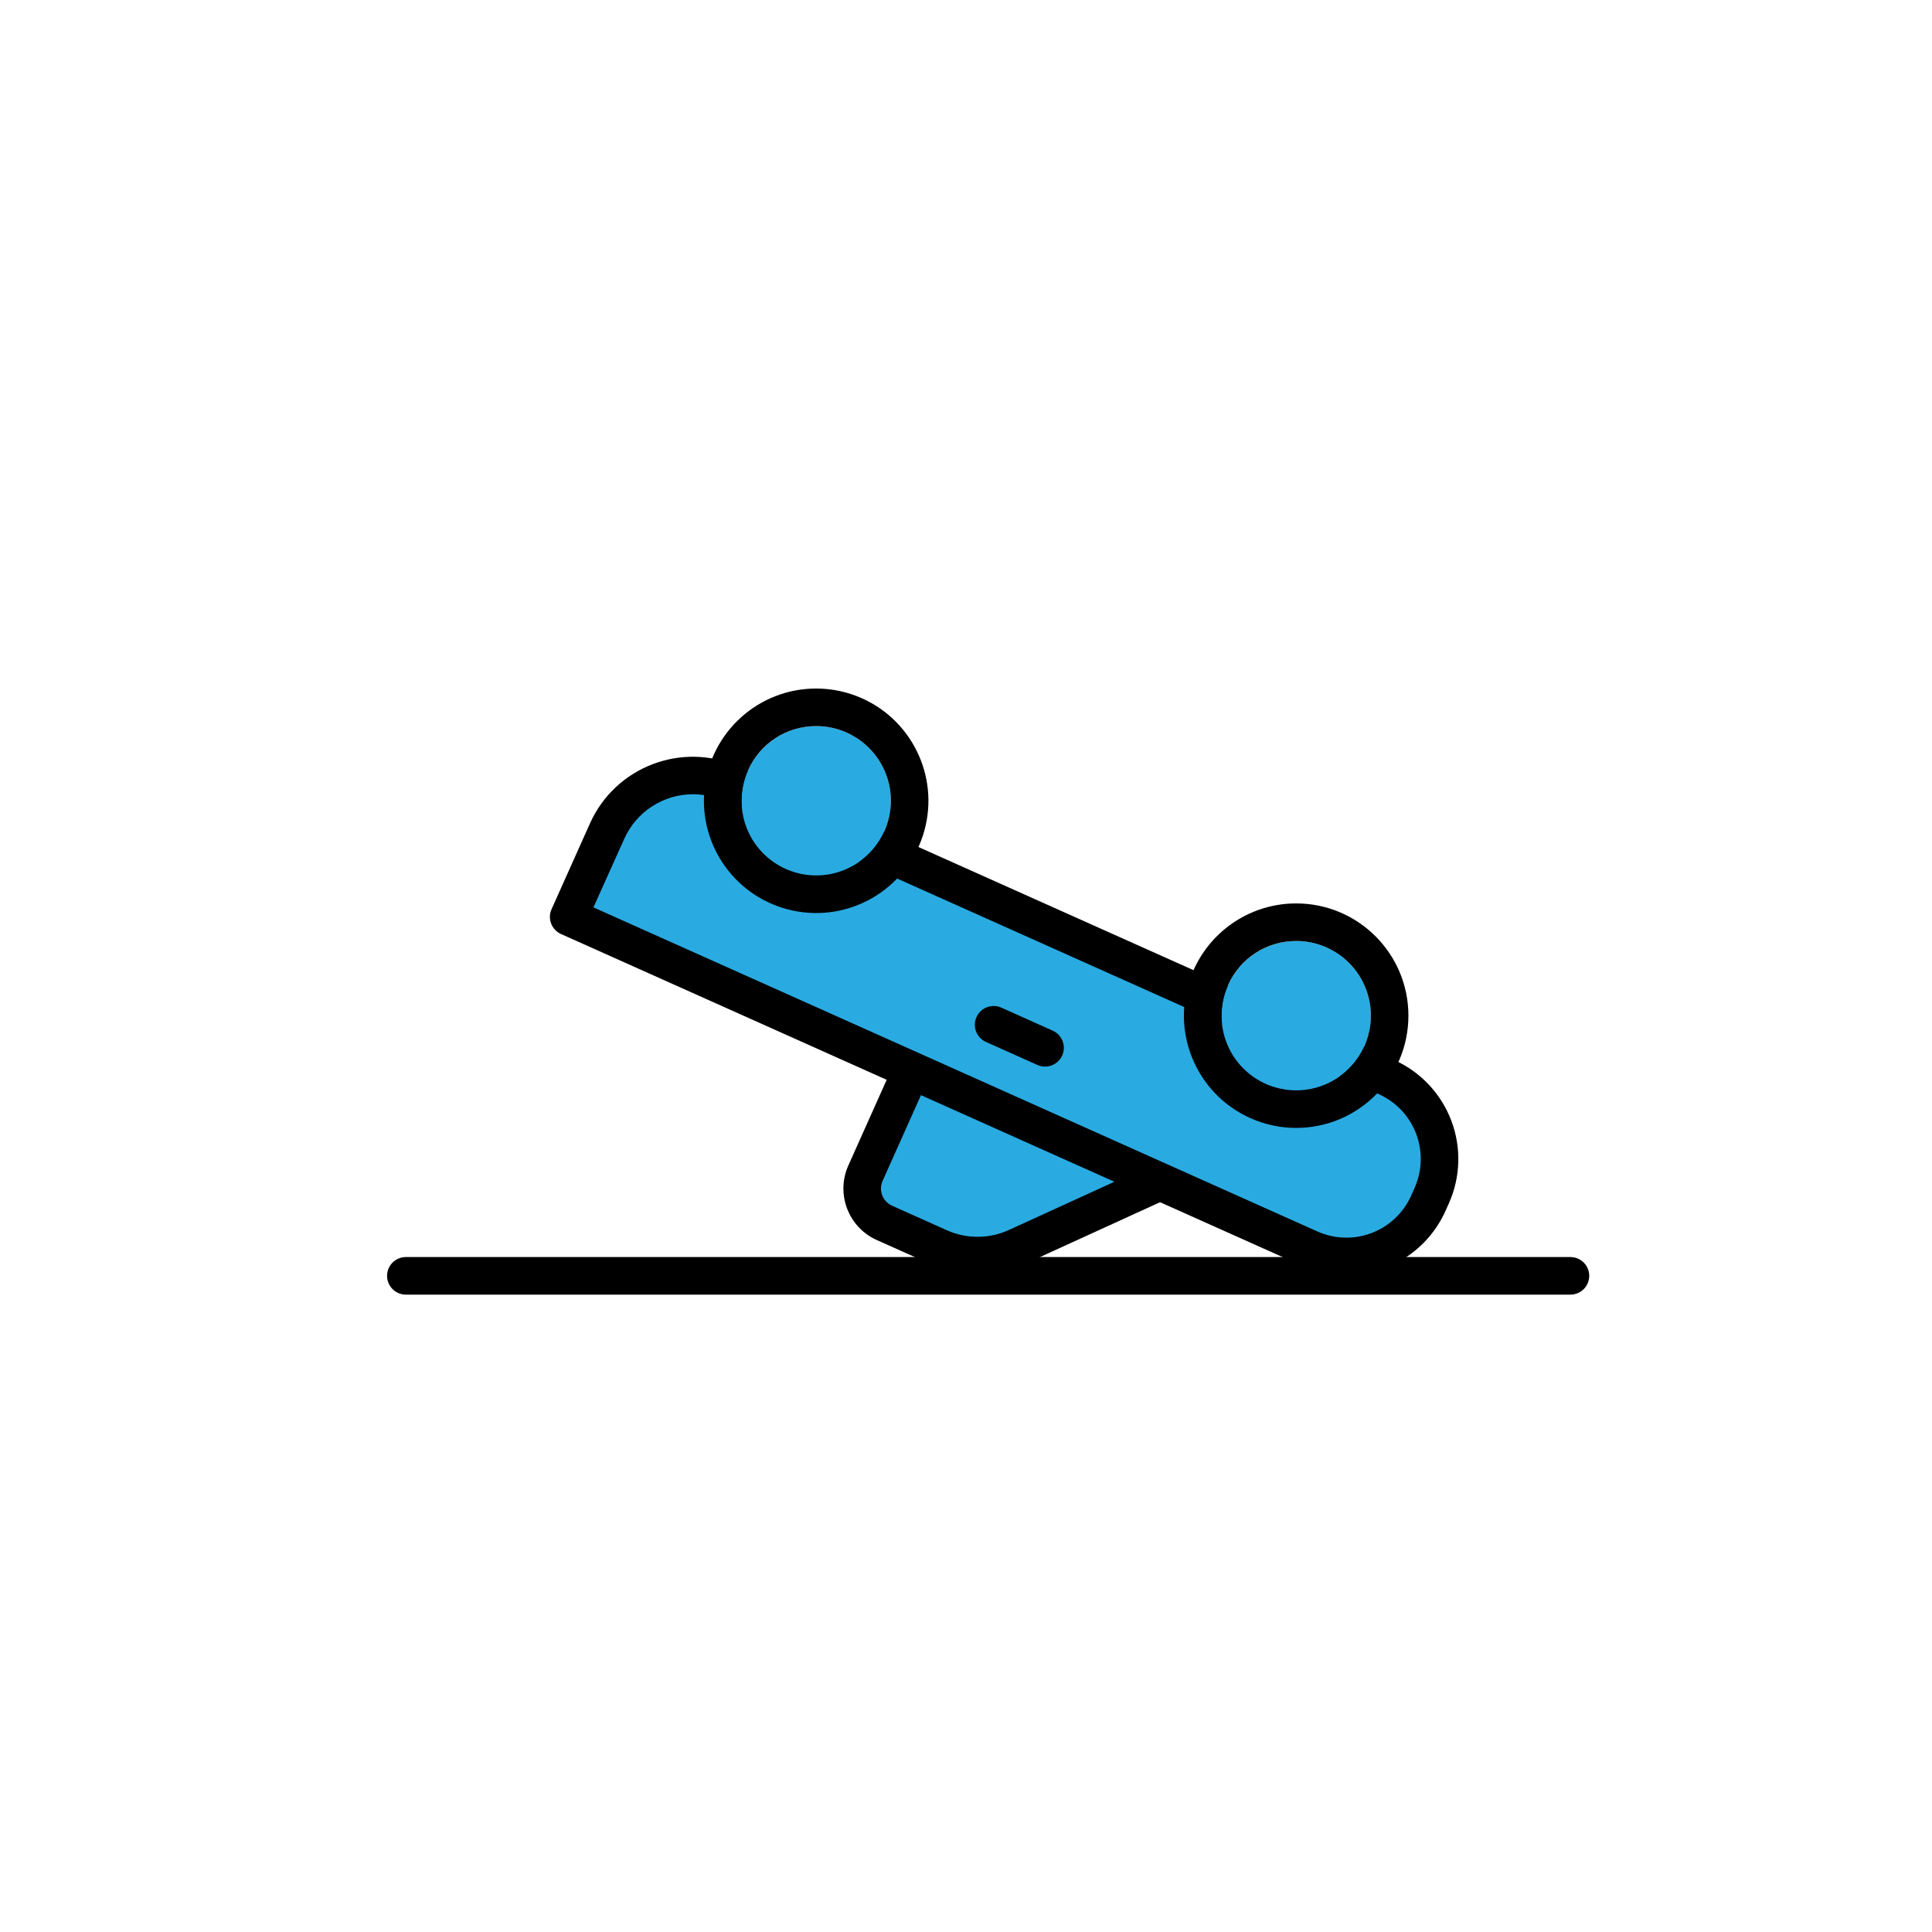
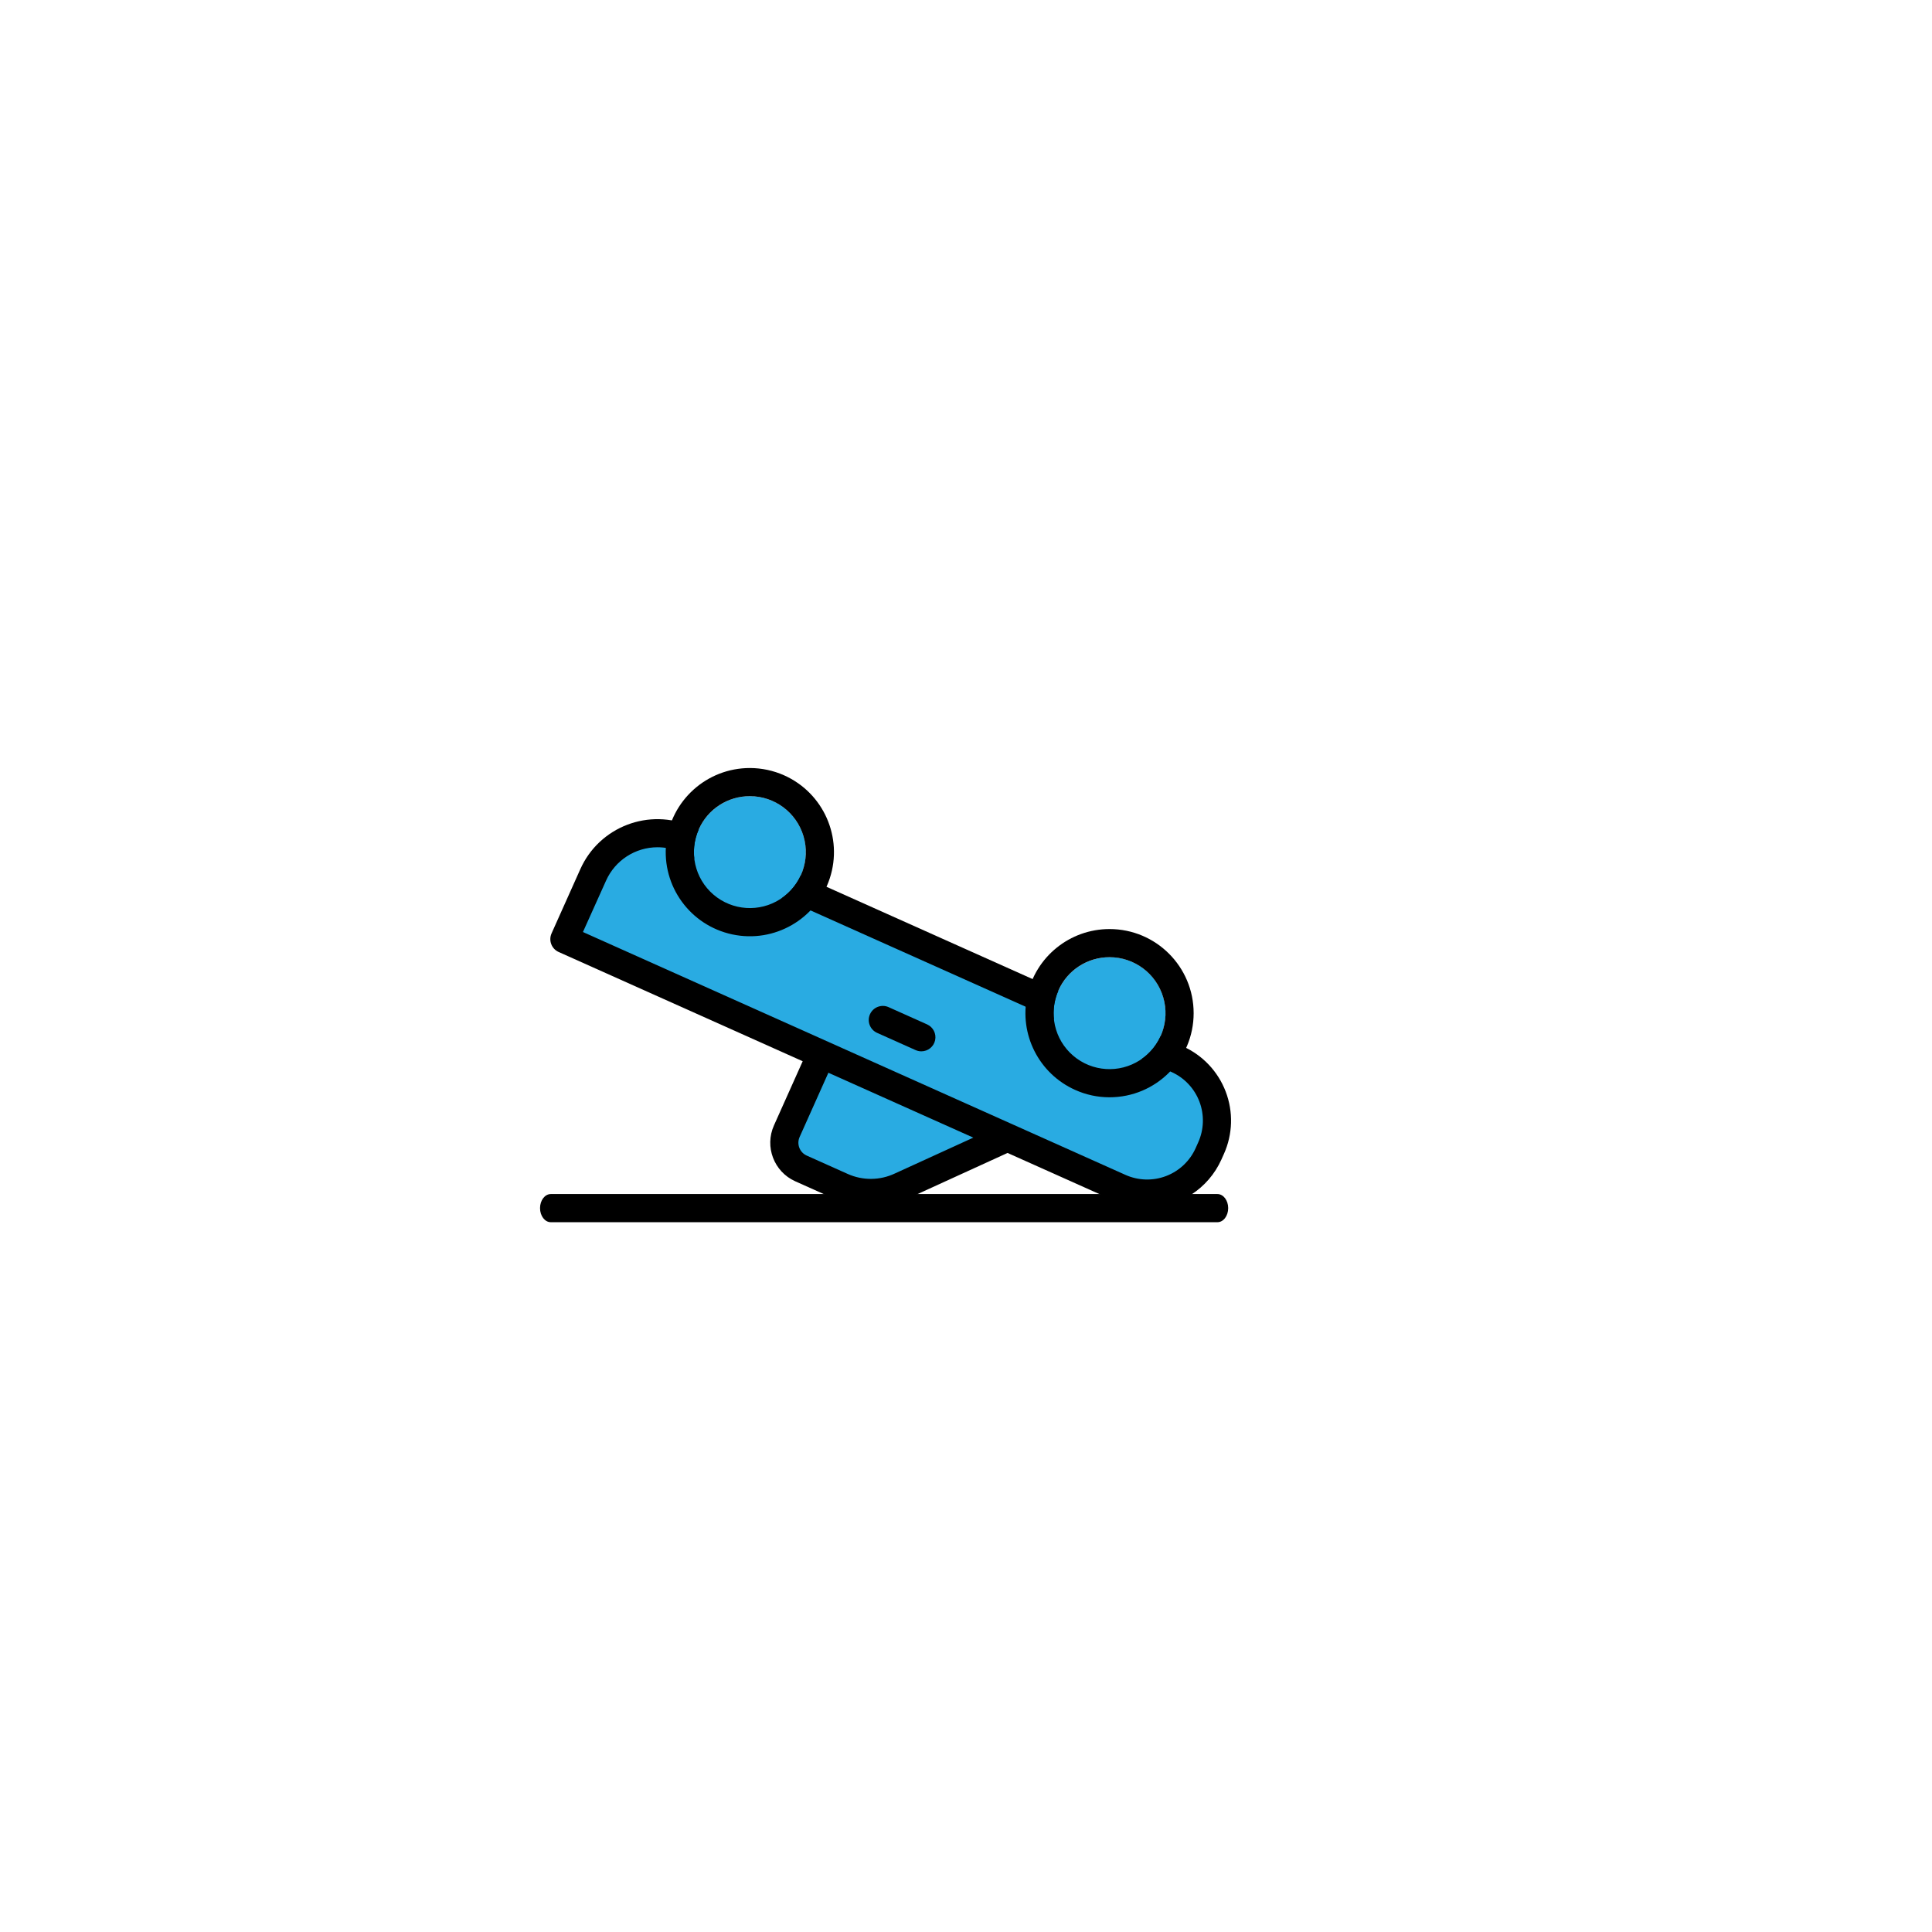
<svg xmlns="http://www.w3.org/2000/svg" width="16" height="16" viewBox="0 0 4.233 4.233" version="1.1" id="svg1">
  <defs id="defs1" />
  <g id="layer1" transform="translate(0,-292.7667)">
-     <g id="Group_236" data-name="Group 236" transform="matrix(0.04115491,0,0,0.04115491,-11.00453,258.2177)">
-       <g id="Group_230" data-name="Group 230">
+     <g id="g1" transform="matrix(0.8834908,0,0,0.8834908,0.1378565,34.30607)">
+       <g id="Group_230" data-name="Group 230" transform="matrix(0.03490625,0,0,0.03490625,-9.146861,263.8666)">
        <path id="Path_346" data-name="Path 346" d="m 329.1,902.414 -7.521,3.438 a 5,5 0 0 1 -4.182,0.043 l -2.919,-1.307 a 2,2 0 0 1 -1.008,-2.643 l 2.451,-5.476" style="fill:#29abe2" />
        <path id="Path_347" data-name="Path 347" d="m 319.442,907.333 a 6,6 0 0 1 -2.455,-0.525 l -2.921,-1.307 a 3.005,3.005 0 0 1 -1.511,-3.964 l 2.451,-5.476 a 1,1 0 0 1 1.826,0.816 l -2.451,5.476 a 1,1 0 0 0 0.5,1.321 l 2.921,1.308 a 4,4 0 0 0 3.345,-0.034 l 7.533,-3.443 a 1,1 0 0 1 0.832,1.819 l -7.522,3.437 a 5.964,5.964 0 0 1 -2.548,0.572 z" />
      </g>
-       <g id="Group_231" data-name="Group 231">
+       <g id="Group_231" data-name="Group 231" transform="matrix(0.03490625,0,0,0.03490625,-9.146861,263.8666)">
        <path id="Path_348" data-name="Path 348" d="m 306.314,881.213 a 5,5 0 0 0 -6.606,2.521 l -2.043,4.563 39.446,17.659 a 4.781,4.781 0 0 0 6.318,-2.411 l 0.179,-0.4 a 4.782,4.782 0 0 0 -2.411,-6.317 l -26.212,-11.735 z" style="fill:#29abe2" />
        <path id="Path_349" data-name="Path 349" d="m 339.062,907.375 v 0 a 5.745,5.745 0 0 1 -2.359,-0.506 L 297.257,889.21 a 1,1 0 0 1 -0.5,-1.321 l 2.043,-4.563 a 6,6 0 0 1 7.929,-3.026 l 34.881,15.616 a 5.778,5.778 0 0 1 2.916,7.638 l -0.179,0.4 a 5.793,5.793 0 0 1 -5.285,3.421 z m -40.076,-19.582 38.534,17.25 a 3.775,3.775 0 0 0 5,-1.906 l 0.178,-0.4 a 3.78,3.78 0 0 0 -1.9,-5 l -34.883,-15.615 a 3.948,3.948 0 0 0 -1.633,-0.351 4.007,4.007 0 0 0 -3.652,2.366 z" />
      </g>
-       <g id="Group_232" data-name="Group 232">
+       <g id="Group_232" data-name="Group 232" transform="matrix(0.03490625,0,0,0.03490625,-9.146861,263.8666)">
        <circle id="Ellipse_58" data-name="Ellipse 58" cx="3.975" cy="3.975" r="3.975" transform="translate(332.426,889.583)" style="fill:#29abe2" />
        <path id="Path_350" data-name="Path 350" d="m 336.4,889.582 a 3.976,3.976 0 1 1 -3.63,2.352 3.964,3.964 0 0 1 3.63,-2.352 m 0,-2 a 5.975,5.975 0 0 0 -2.443,11.429 5.922,5.922 0 0 0 2.438,0.523 5.976,5.976 0 0 0 0.005,-11.952 z" />
      </g>
-       <g id="Group_233" data-name="Group 233">
+       <g id="Group_233" data-name="Group 233" transform="matrix(0.03490625,0,0,0.03490625,-9.146861,263.8666)">
        <circle id="Ellipse_59" data-name="Ellipse 59" cx="3.975" cy="3.975" r="3.975" transform="translate(306.87,878.143)" style="fill:#29abe2" />
        <path id="Path_351" data-name="Path 351" d="m 310.847,878.142 a 3.975,3.975 0 1 1 -3.63,2.352 3.957,3.957 0 0 1 3.63,-2.352 m 0,-2 v 0 a 5.976,5.976 0 1 0 2.439,0.522 5.985,5.985 0 0 0 -2.439,-0.522 z" />
      </g>
-       <g id="Group_234" data-name="Group 234">
+       <g id="Group_234" data-name="Group 234" transform="matrix(0.03490625,0,0,0.03490625,-9.146861,263.8666)">
        <line id="Line_125" data-name="Line 125" x1="2.738" y1="1.226" transform="translate(320.292,894.044)" x2="0" y2="0" style="fill:#29abe2" />
        <path id="Path_352" data-name="Path 352" d="m 323.028,896.269 a 1,1 0 0 1 -0.407,-0.087 l -2.737,-1.225 a 1,1 0 0 1 0.816,-1.827 l 2.737,1.226 a 1,1 0 0 1 -0.409,1.913 z" />
      </g>
-       <g id="Group_235" data-name="Group 235">
+       <g id="Group_235" data-name="Group 235" transform="matrix(0.02666499,0,0,0.03490625,-6.496293,263.8666)">
        <line id="Line_126" data-name="Line 126" x1="62" transform="translate(289,907.409)" y1="0" x2="0" y2="0" style="fill:#29abe2" />
        <path id="Path_353" data-name="Path 353" d="m 351,908.409 h -62 a 1,1 0 0 1 0,-2 h 62 a 1,1 0 0 1 0,2 z" />
      </g>
    </g>
  </g>
</svg>
